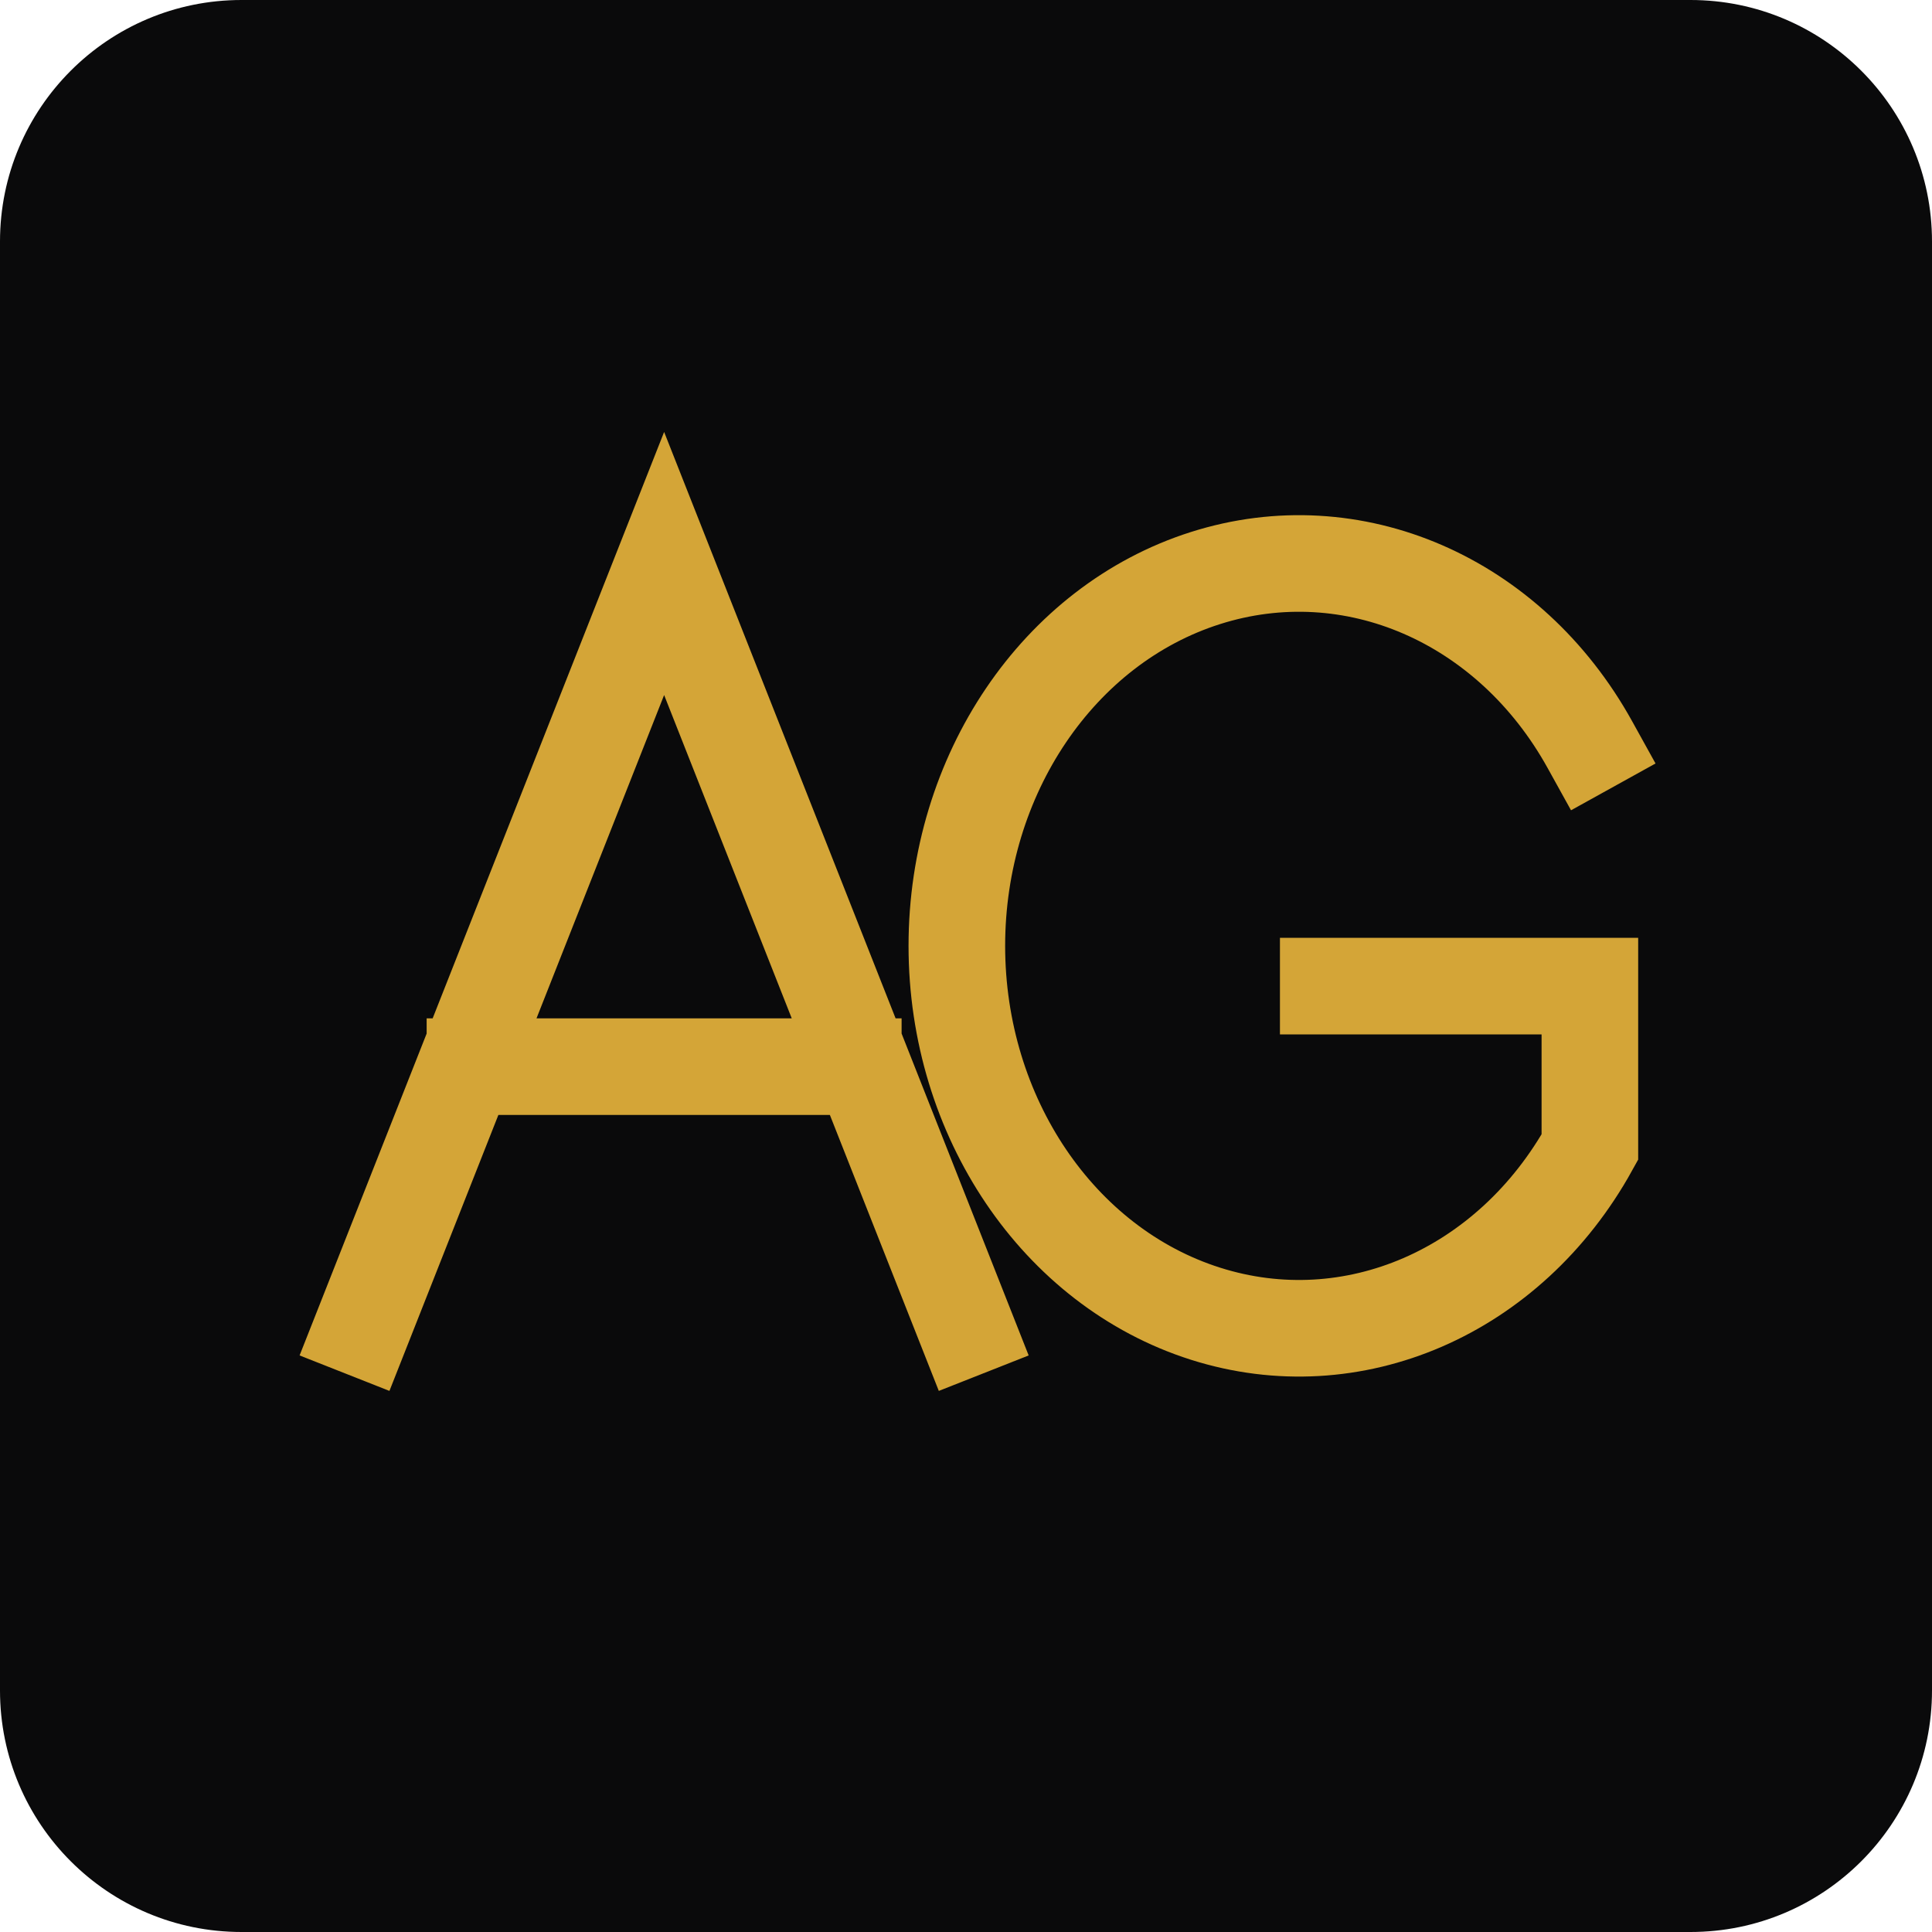
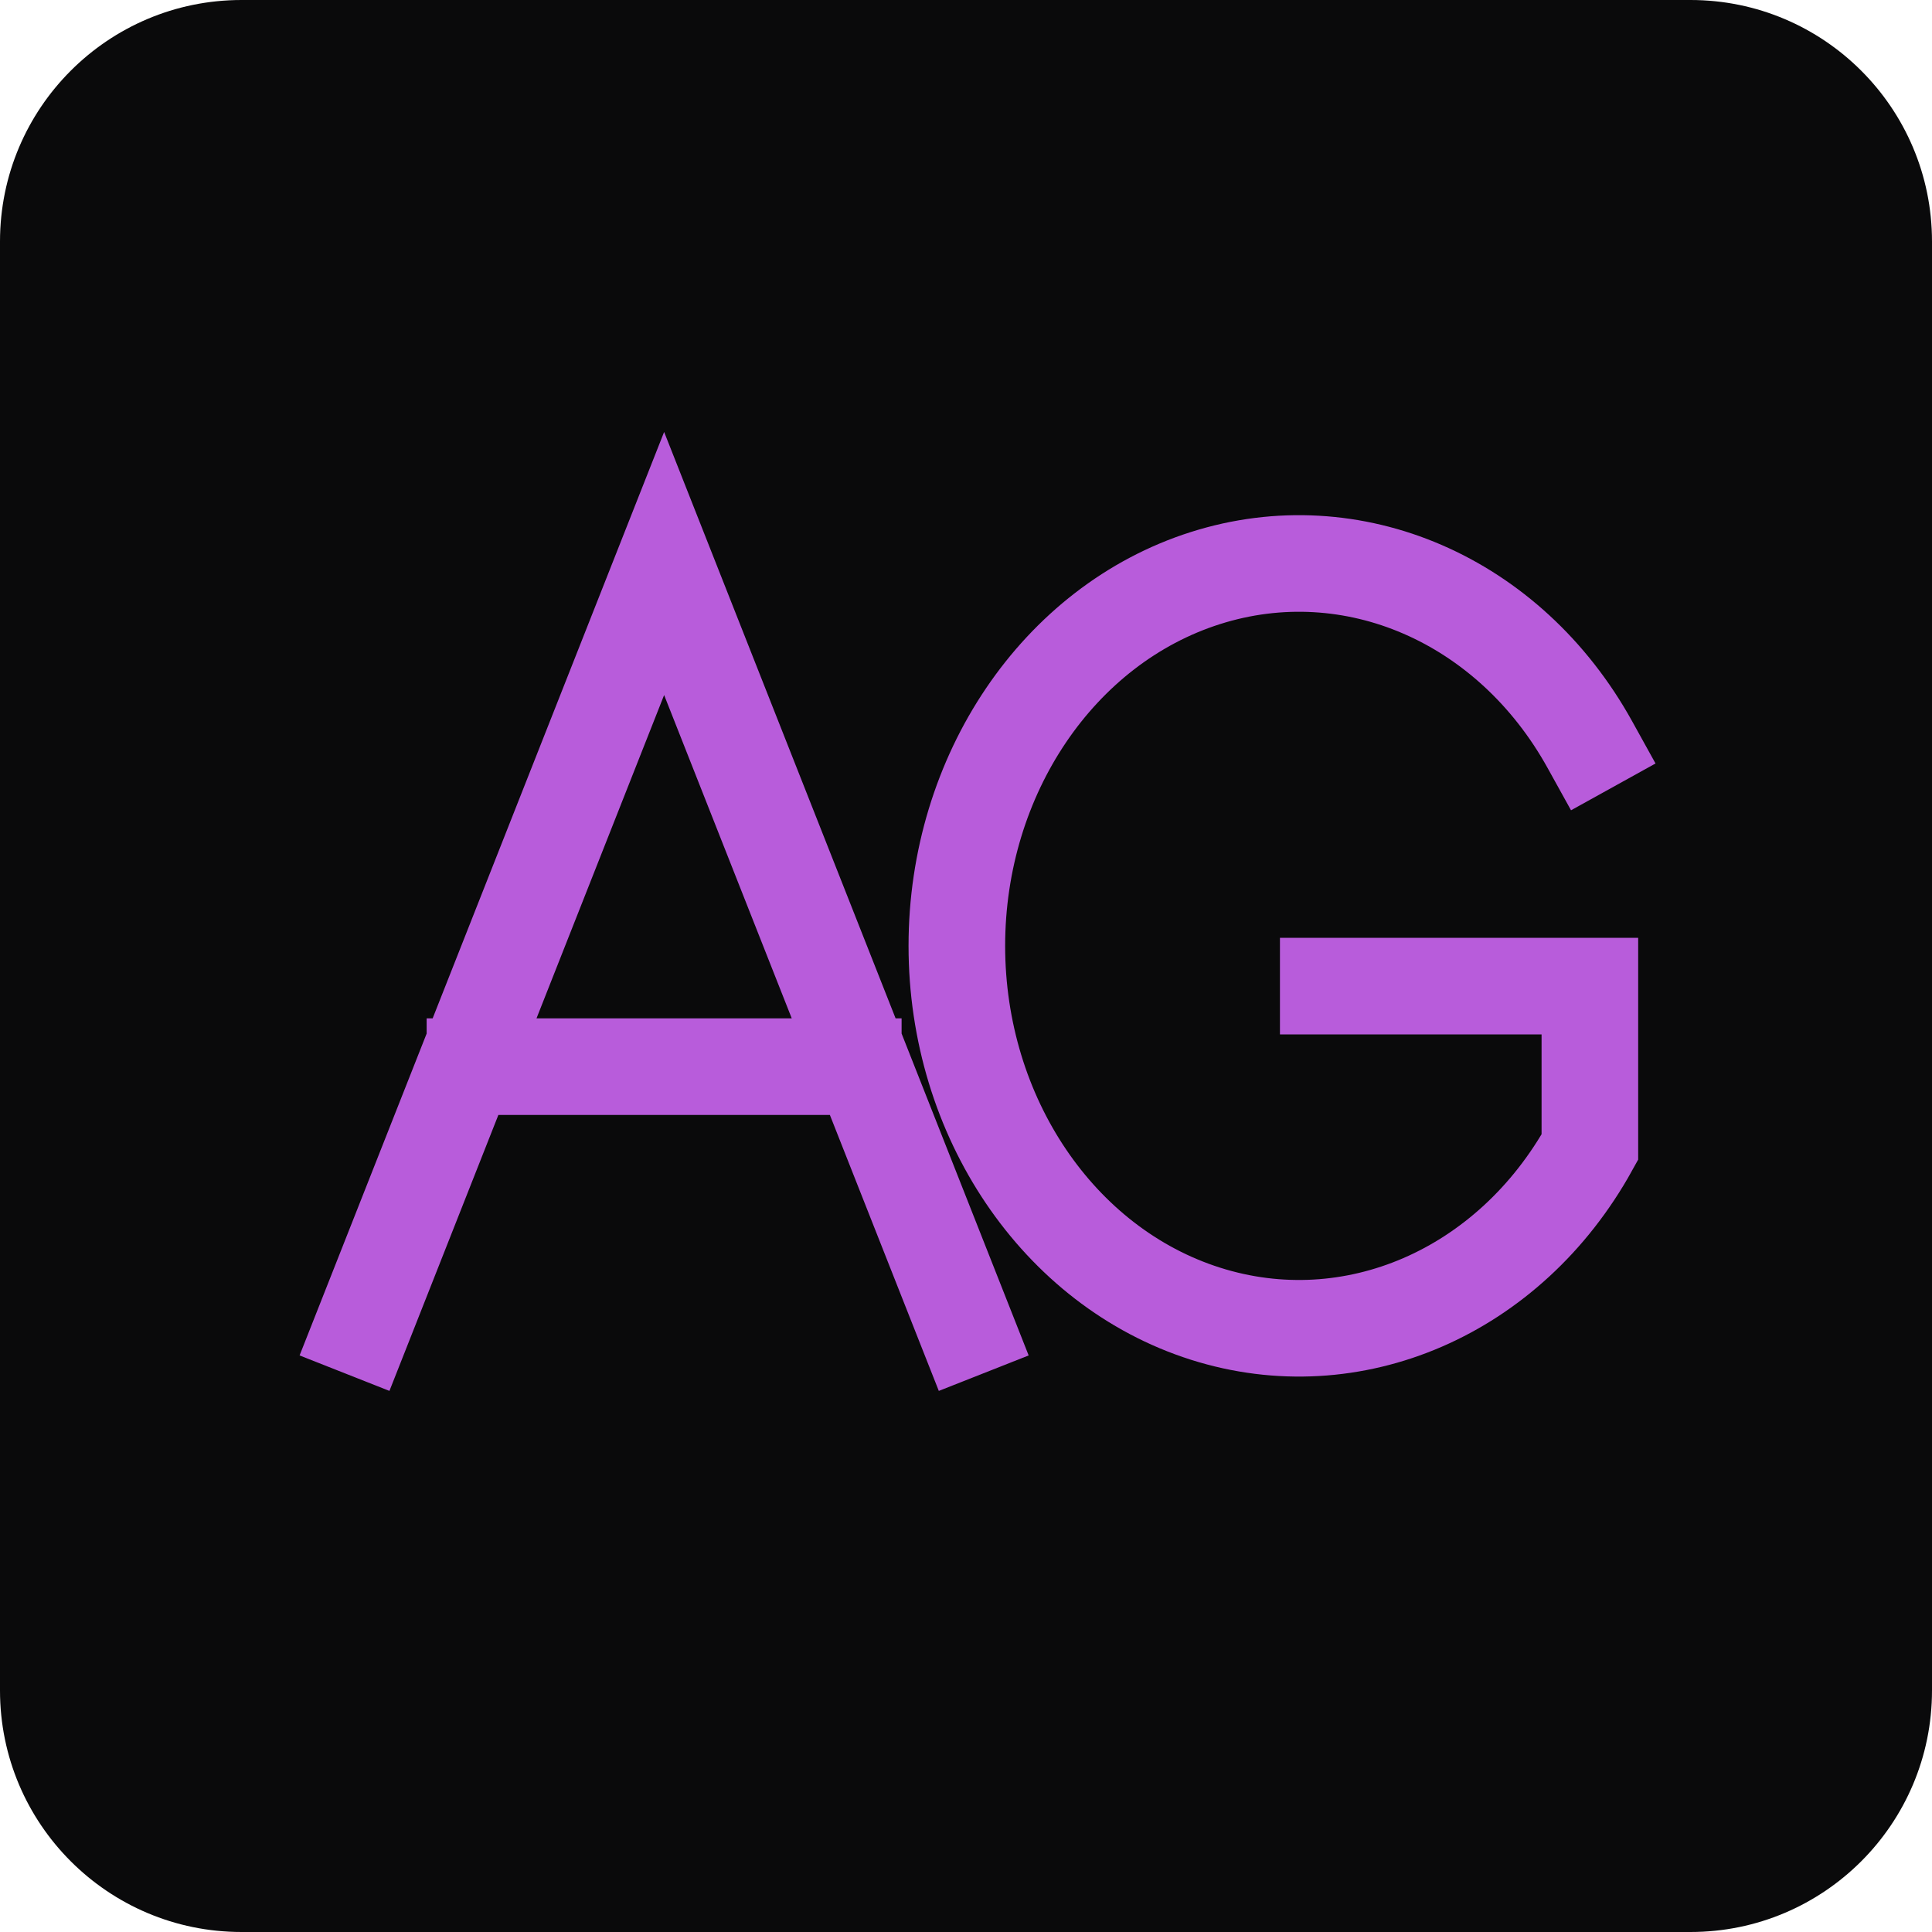
<svg xmlns="http://www.w3.org/2000/svg" viewBox="0 0 48 48" fill="none">
  <rect width="48" height="48" rx="6" fill="#0A0A0B" />
-   <path d="M9 33 L16.5 14 L24 33 M11.8 26.5 H21.2" stroke="#D4A537" stroke-width="2.4" stroke-linecap="square" />
-   <path d="M39.5 18.5 A8.5 9.5 0 1 0 39.5 28.5 V24.5 H33" stroke="#D4A537" stroke-width="2.4" stroke-linecap="square" />
+   <path d="M9 33 L16.5 14 L24 33 M11.8 26.5 H21.2" stroke="#B85CDB" stroke-width="2.4" stroke-linecap="square" />
+   <path d="M39.5 18.5 A8.5 9.5 0 1 0 39.5 28.5 V24.5 H33" stroke="#B85CDB" stroke-width="2.4" stroke-linecap="square" />
</svg>
